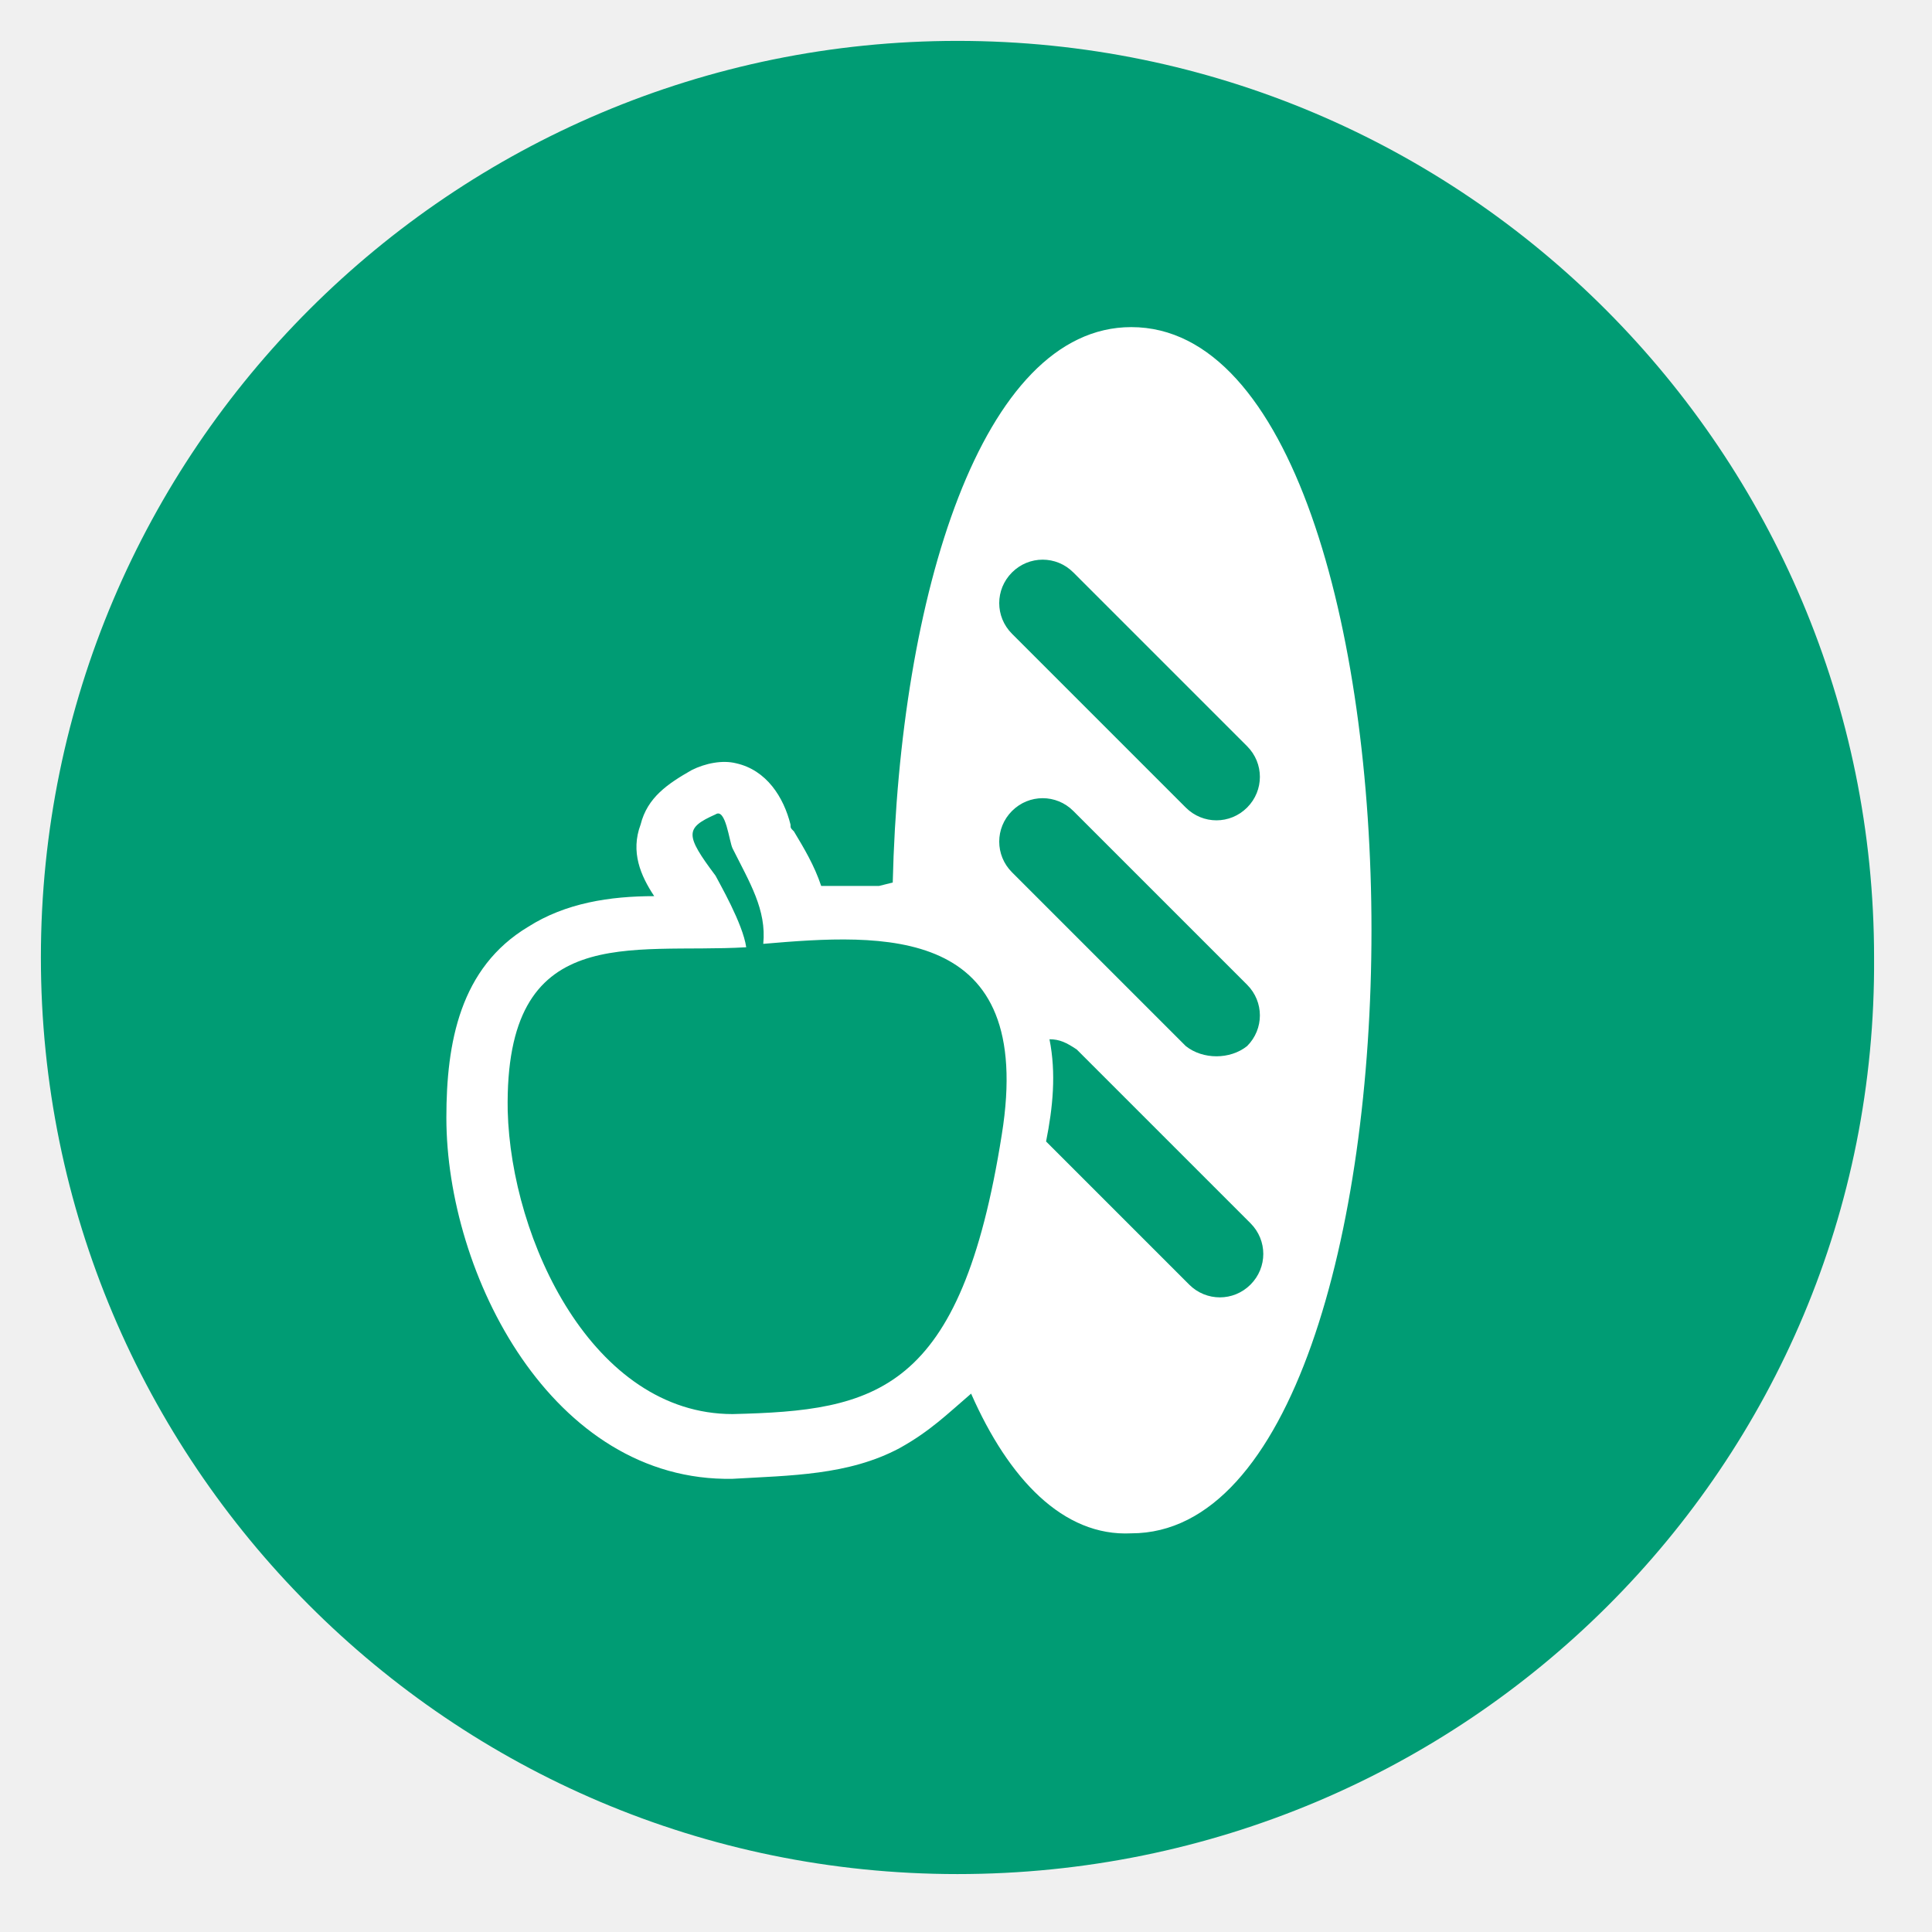
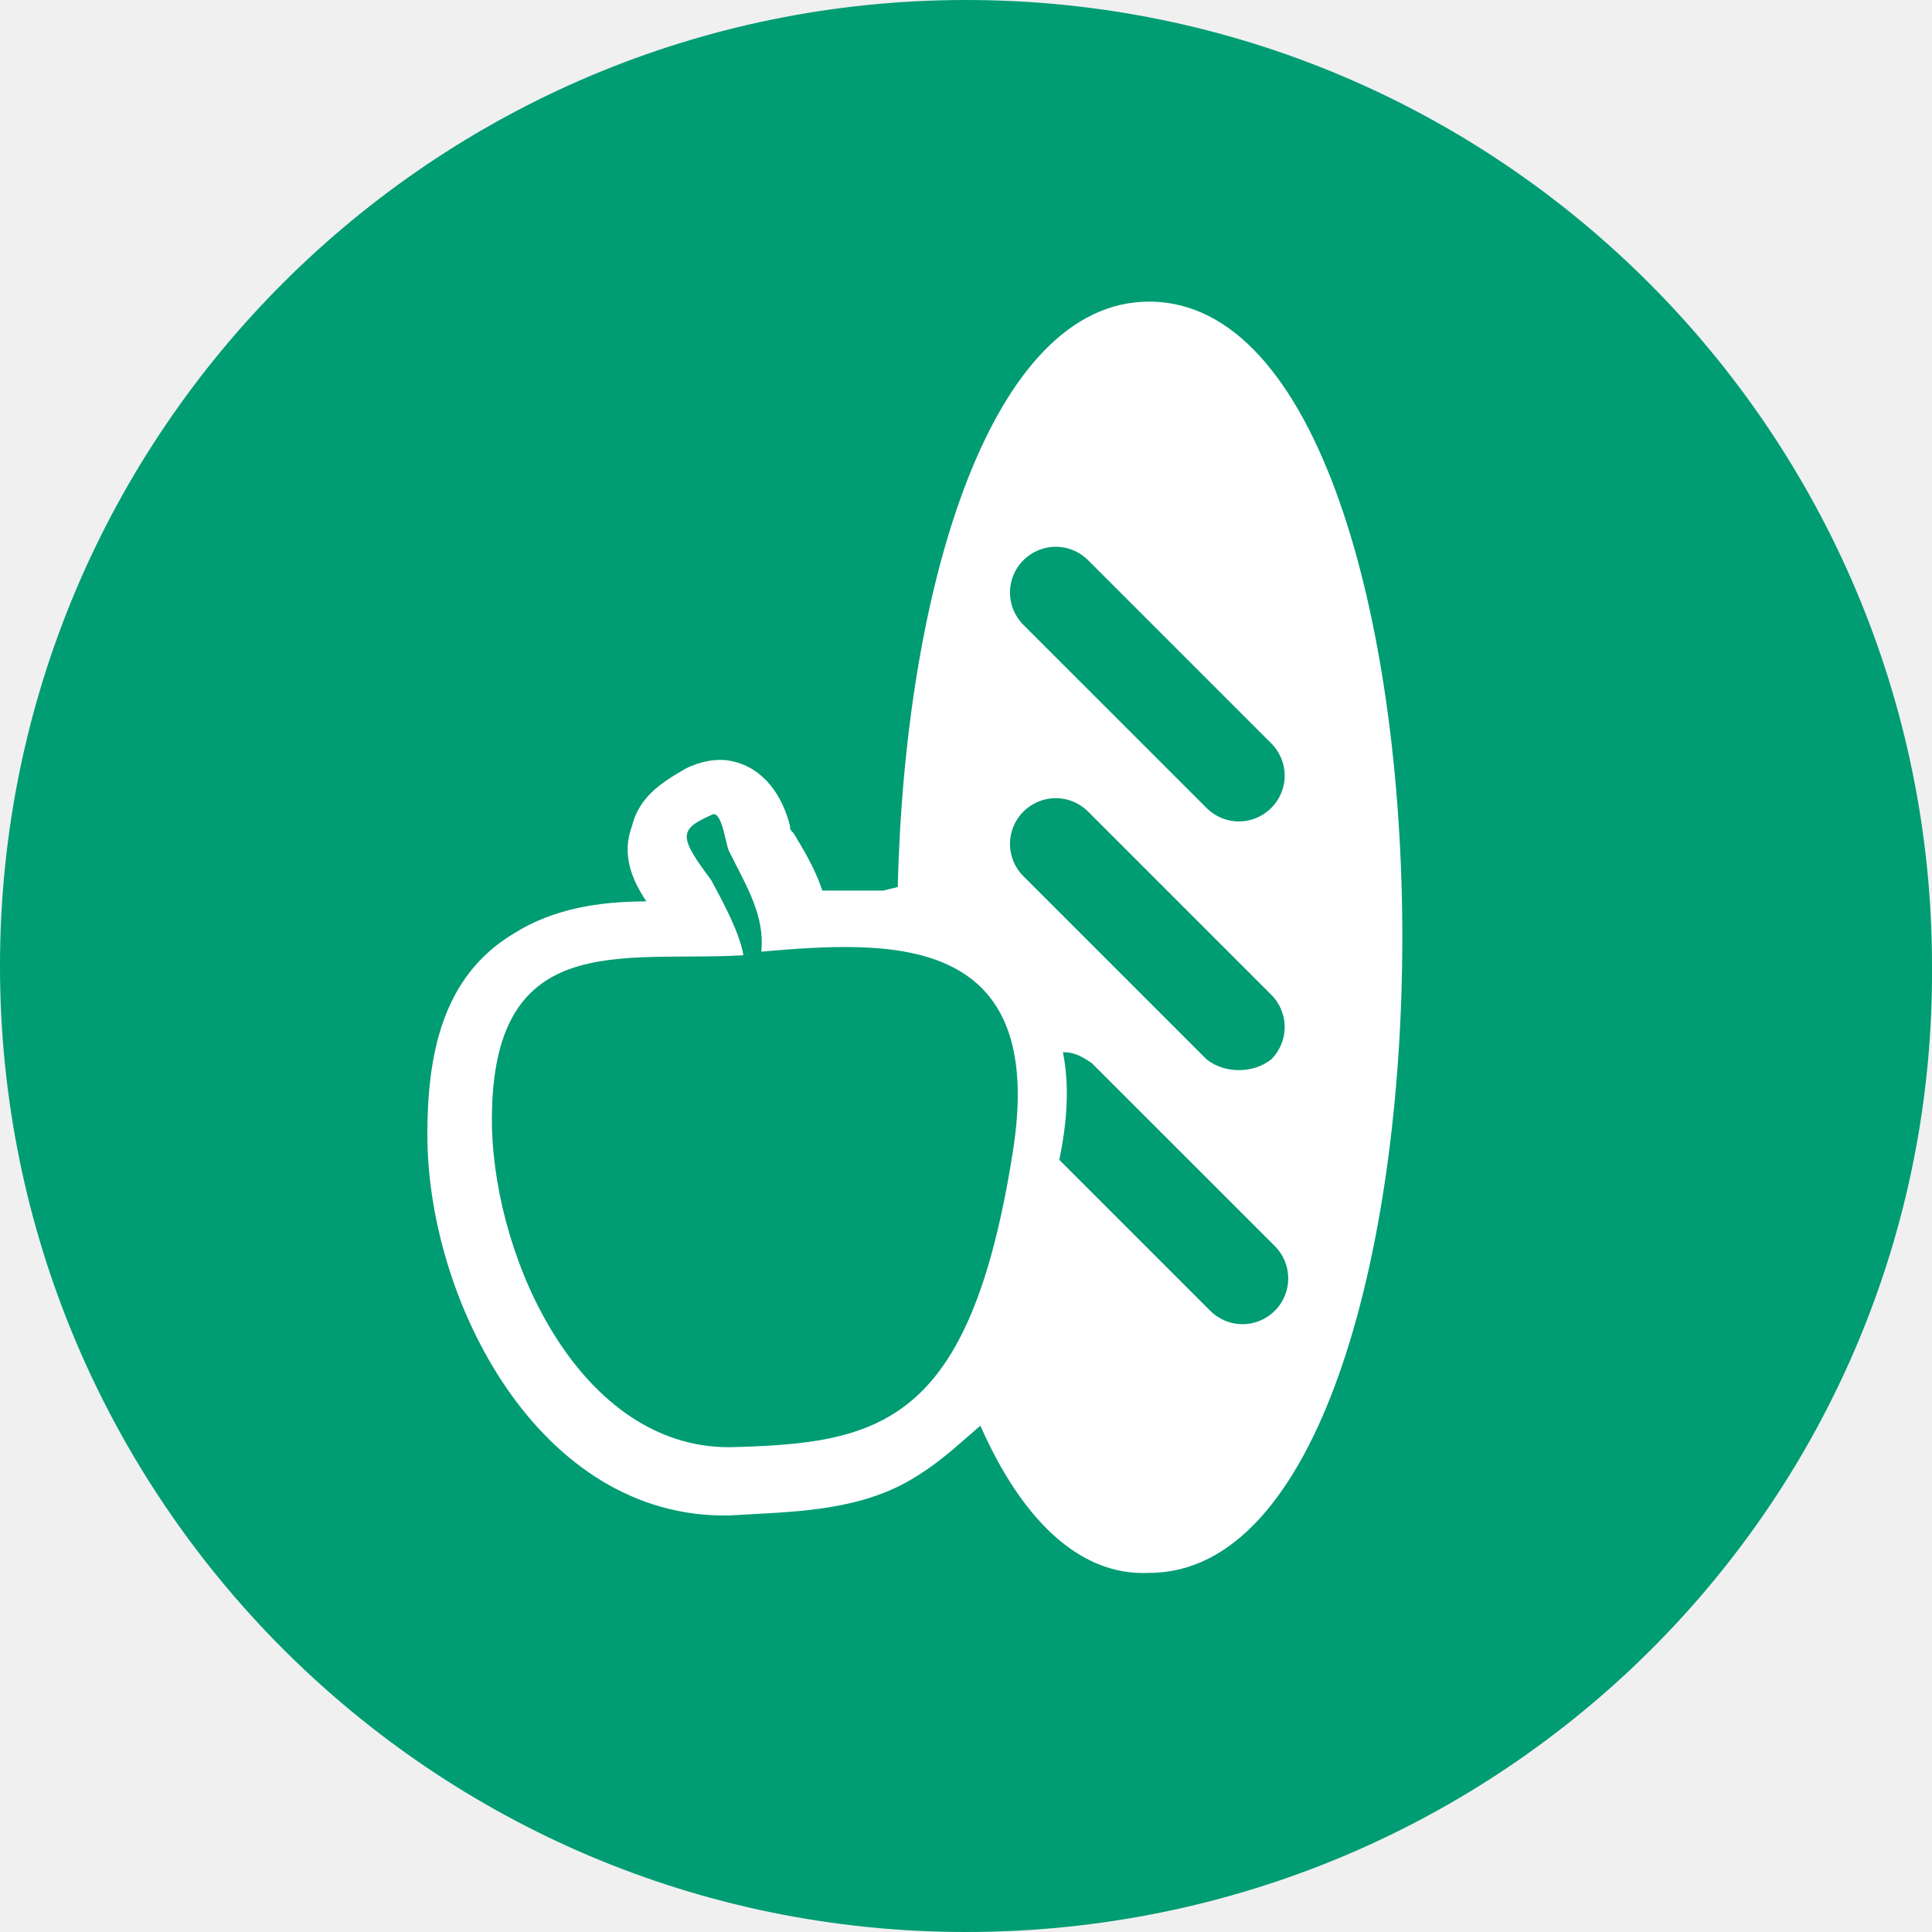
- <svg xmlns="http://www.w3.org/2000/svg" version="1.1" id="Слой_1" x="0px" y="0px" viewBox="-269 392.2 56.7 56.7" style="enable-background:new -269 392.2 56.7 56.7;" xml:space="preserve">
-   <style type="text/css">
- 	.st0{fill:#009C74;}
- 	.st1{fill-rule:evenodd;clip-rule:evenodd;fill:#FFFFFF;}
- </style>
-   <g>
-     <path class="st0" d="M-240.9,447.2L-240.9,447.2c-14.9,0-26.9-12.1-26.9-26.9v0c0-14.9,12.1-26.9,26.9-26.9h0   c14.9,0,26.9,12.1,26.9,26.9v0C-213.9,435.2-226,447.2-240.9,447.2z" />
-     <rect x="-232.9" y="417.2" transform="matrix(-0.9191 0.394 -0.394 -0.9191 -281.1067 893.3831)" class="st0" width="1.3" height="1.3" />
-     <polygon class="st0" points="-250.4,419.2 -250.1,418.9 -249.2,417.8 -248.2,418.7 -249.1,419.8  " />
+ <svg xmlns="http://www.w3.org/2000/svg" style="isolation:isolate" viewBox="0 0 25 25" width="25pt" height="25pt">
+   <defs>
+     <clipPath id="_clipPath_TxYvs1atOxZoCcU0PAEi1qYlLC8SnEqQ">
+       <rect width="25" height="25" />
+     </clipPath>
+   </defs>
+   <g clip-path="url(#_clipPath_TxYvs1atOxZoCcU0PAEi1qYlLC8SnEqQ)">
+     <g>
+       <g>
+         <path d=" M 12.5 25 L 12.5 25 C 5.576 25 0 19.377 0 12.5 L 0 12.5 C 0 5.576 5.623 0 12.5 0 L 12.5 0 C 19.424 0 25 5.623 25 12.5 L 25 12.5 C 25.046 19.424 19.424 25 12.5 25 Z " fill="rgb(0,156,116)" />
+         <rect x="16.204" y="11.051" width="0.604" height="0.604" transform="matrix(-0.919,0.394,-0.394,-0.919,36.15,15.283)" fill="rgb(0,156,116)" />
+         <path d=" M 8.085 11.989 L 8.225 11.849 L 8.643 11.338 L 9.108 11.757 L 8.689 12.268 L 8.085 11.989 Z " fill="rgb(0,156,116)" />
+       </g>
+       <path d=" M 13.104 14.916 C 13.569 12.035 11.478 12.175 9.851 12.314 C 9.898 11.849 9.665 11.478 9.433 11.013 C 9.387 10.92 9.34 10.455 9.201 10.548 C 8.782 10.734 8.782 10.827 9.201 11.385 C 9.247 11.478 9.572 12.035 9.619 12.361 C 8.039 12.454 6.32 11.989 6.366 14.591 C 6.413 16.357 7.528 18.727 9.433 18.727 C 11.385 18.68 12.546 18.448 13.104 14.916 L 13.104 14.916 Z  M 16.45 13.708 C 16.682 13.476 16.682 13.104 16.45 12.872 L 14.08 10.502 C 13.847 10.27 13.476 10.27 13.243 10.502 C 13.011 10.734 13.011 11.106 13.243 11.338 L 15.613 13.708 C 15.846 13.894 16.217 13.894 16.45 13.708 L 16.45 13.708 Z  M 16.45 10.455 C 16.682 10.223 16.682 9.851 16.45 9.619 L 14.08 7.249 C 13.847 7.017 13.476 7.017 13.243 7.249 C 13.011 7.481 13.011 7.853 13.243 8.086 L 15.613 10.455 C 15.846 10.688 16.217 10.688 16.45 10.455 L 16.45 10.455 Z  M 13.754 13.615 C 13.847 14.08 13.801 14.545 13.708 15.009 L 15.66 16.961 C 15.892 17.193 16.264 17.193 16.496 16.961 C 16.728 16.729 16.728 16.357 16.496 16.124 L 14.126 13.755 C 13.987 13.662 13.894 13.615 13.754 13.615 L 13.754 13.615 Z  M 11.617 11.478 C 11.71 7.574 12.825 3.903 14.87 3.903 C 19.238 3.903 19.238 20.353 14.87 20.353 C 13.94 20.4 13.197 19.61 12.686 18.448 C 12.36 18.727 12.128 18.959 11.71 19.191 C 11.013 19.563 10.223 19.563 9.433 19.61 C 6.97 19.656 5.53 16.822 5.53 14.684 C 5.53 13.662 5.716 12.639 6.645 12.082 C 7.156 11.757 7.76 11.664 8.364 11.664 C 8.178 11.385 8.039 11.059 8.178 10.688 C 8.271 10.316 8.55 10.13 8.875 9.944 C 9.061 9.851 9.294 9.805 9.479 9.851 C 9.898 9.944 10.13 10.316 10.223 10.688 C 10.223 10.734 10.223 10.734 10.269 10.781 C 10.409 11.013 10.548 11.245 10.641 11.524 C 10.641 11.524 10.688 11.524 10.688 11.524 C 10.92 11.524 11.199 11.524 11.431 11.524 L 11.431 11.524 L 11.617 11.478 L 11.617 11.478 Z " fill-rule="evenodd" fill="rgb(255,255,255)" />
+     </g>
  </g>
-   <path class="st1" d="M-239.6,425.5c1-6.2-3.5-5.9-7-5.6c0.1-1-0.4-1.8-0.9-2.8c-0.1-0.2-0.2-1.2-0.5-1c-0.9,0.4-0.9,0.6,0,1.8  c0.1,0.2,0.8,1.4,0.9,2.1c-3.4,0.2-7.1-0.8-7,4.8c0.1,3.8,2.5,8.9,6.6,8.9C-243.3,433.6-240.8,433.1-239.6,425.5L-239.6,425.5z   M-232.4,422.9c0.5-0.5,0.5-1.3,0-1.8l-5.1-5.1c-0.5-0.5-1.3-0.5-1.8,0c-0.5,0.5-0.5,1.3,0,1.8l5.1,5.1  C-233.7,423.3-232.9,423.3-232.4,422.9L-232.4,422.9z M-232.4,415.9c0.5-0.5,0.5-1.3,0-1.8l-5.1-5.1c-0.5-0.5-1.3-0.5-1.8,0  c-0.5,0.5-0.5,1.3,0,1.8l5.1,5.1C-233.7,416.4-232.9,416.4-232.4,415.9L-232.4,415.9z M-238.2,422.7c0.2,1,0.1,2-0.1,3l4.2,4.2  c0.5,0.5,1.3,0.5,1.8,0c0.5-0.5,0.5-1.3,0-1.8l-5.1-5.1C-237.7,422.8-237.9,422.7-238.2,422.7L-238.2,422.7z M-242.8,418.1  c0.2-8.4,2.6-16.3,7-16.3c9.4,0,9.4,35.4,0,35.4c-2,0.1-3.6-1.6-4.7-4.1c-0.7,0.6-1.2,1.1-2.1,1.6c-1.5,0.8-3.2,0.8-4.9,0.9  c-5.3,0.1-8.4-6-8.4-10.6c0-2.2,0.4-4.4,2.4-5.6c1.1-0.7,2.4-0.9,3.7-0.9c-0.4-0.6-0.7-1.3-0.4-2.1c0.2-0.8,0.8-1.2,1.5-1.6  c0.4-0.2,0.9-0.3,1.3-0.2c0.9,0.2,1.4,1,1.6,1.8c0,0.1,0,0.1,0.1,0.2c0.3,0.5,0.6,1,0.8,1.6c0,0,0.1,0,0.1,0c0.5,0,1.1,0,1.6,0v0  L-242.8,418.1L-242.8,418.1z" />
</svg>
